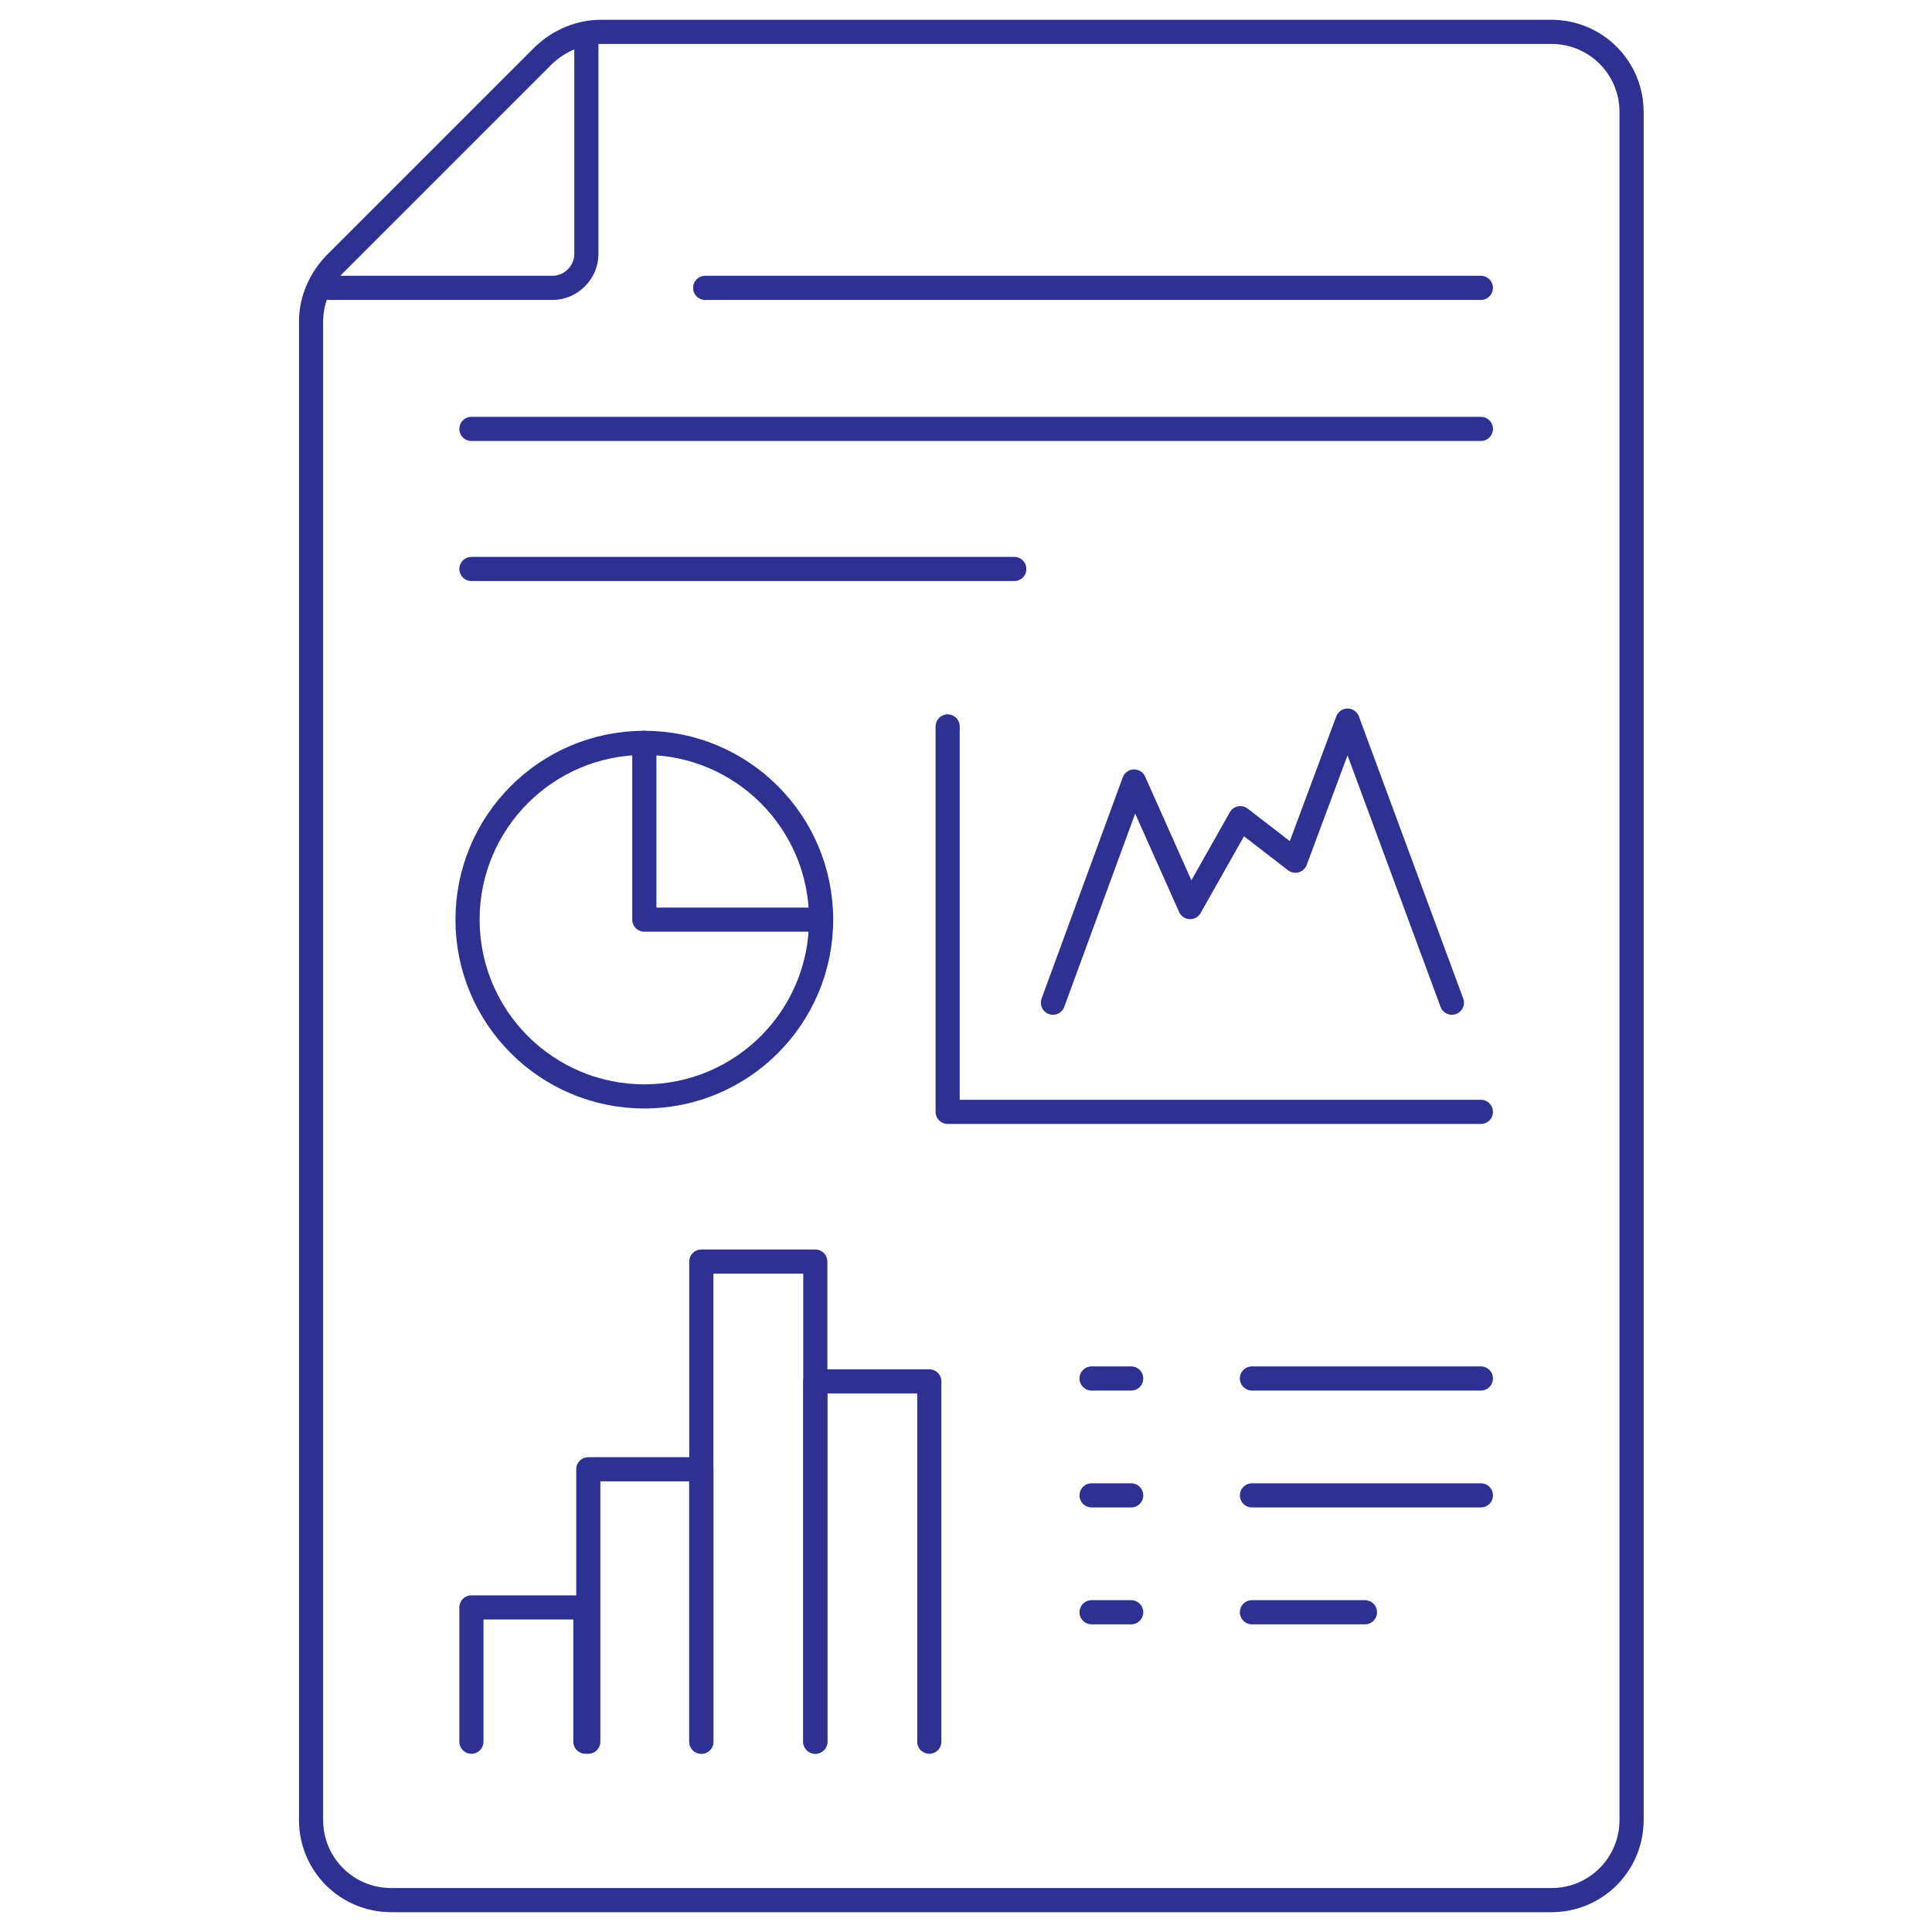
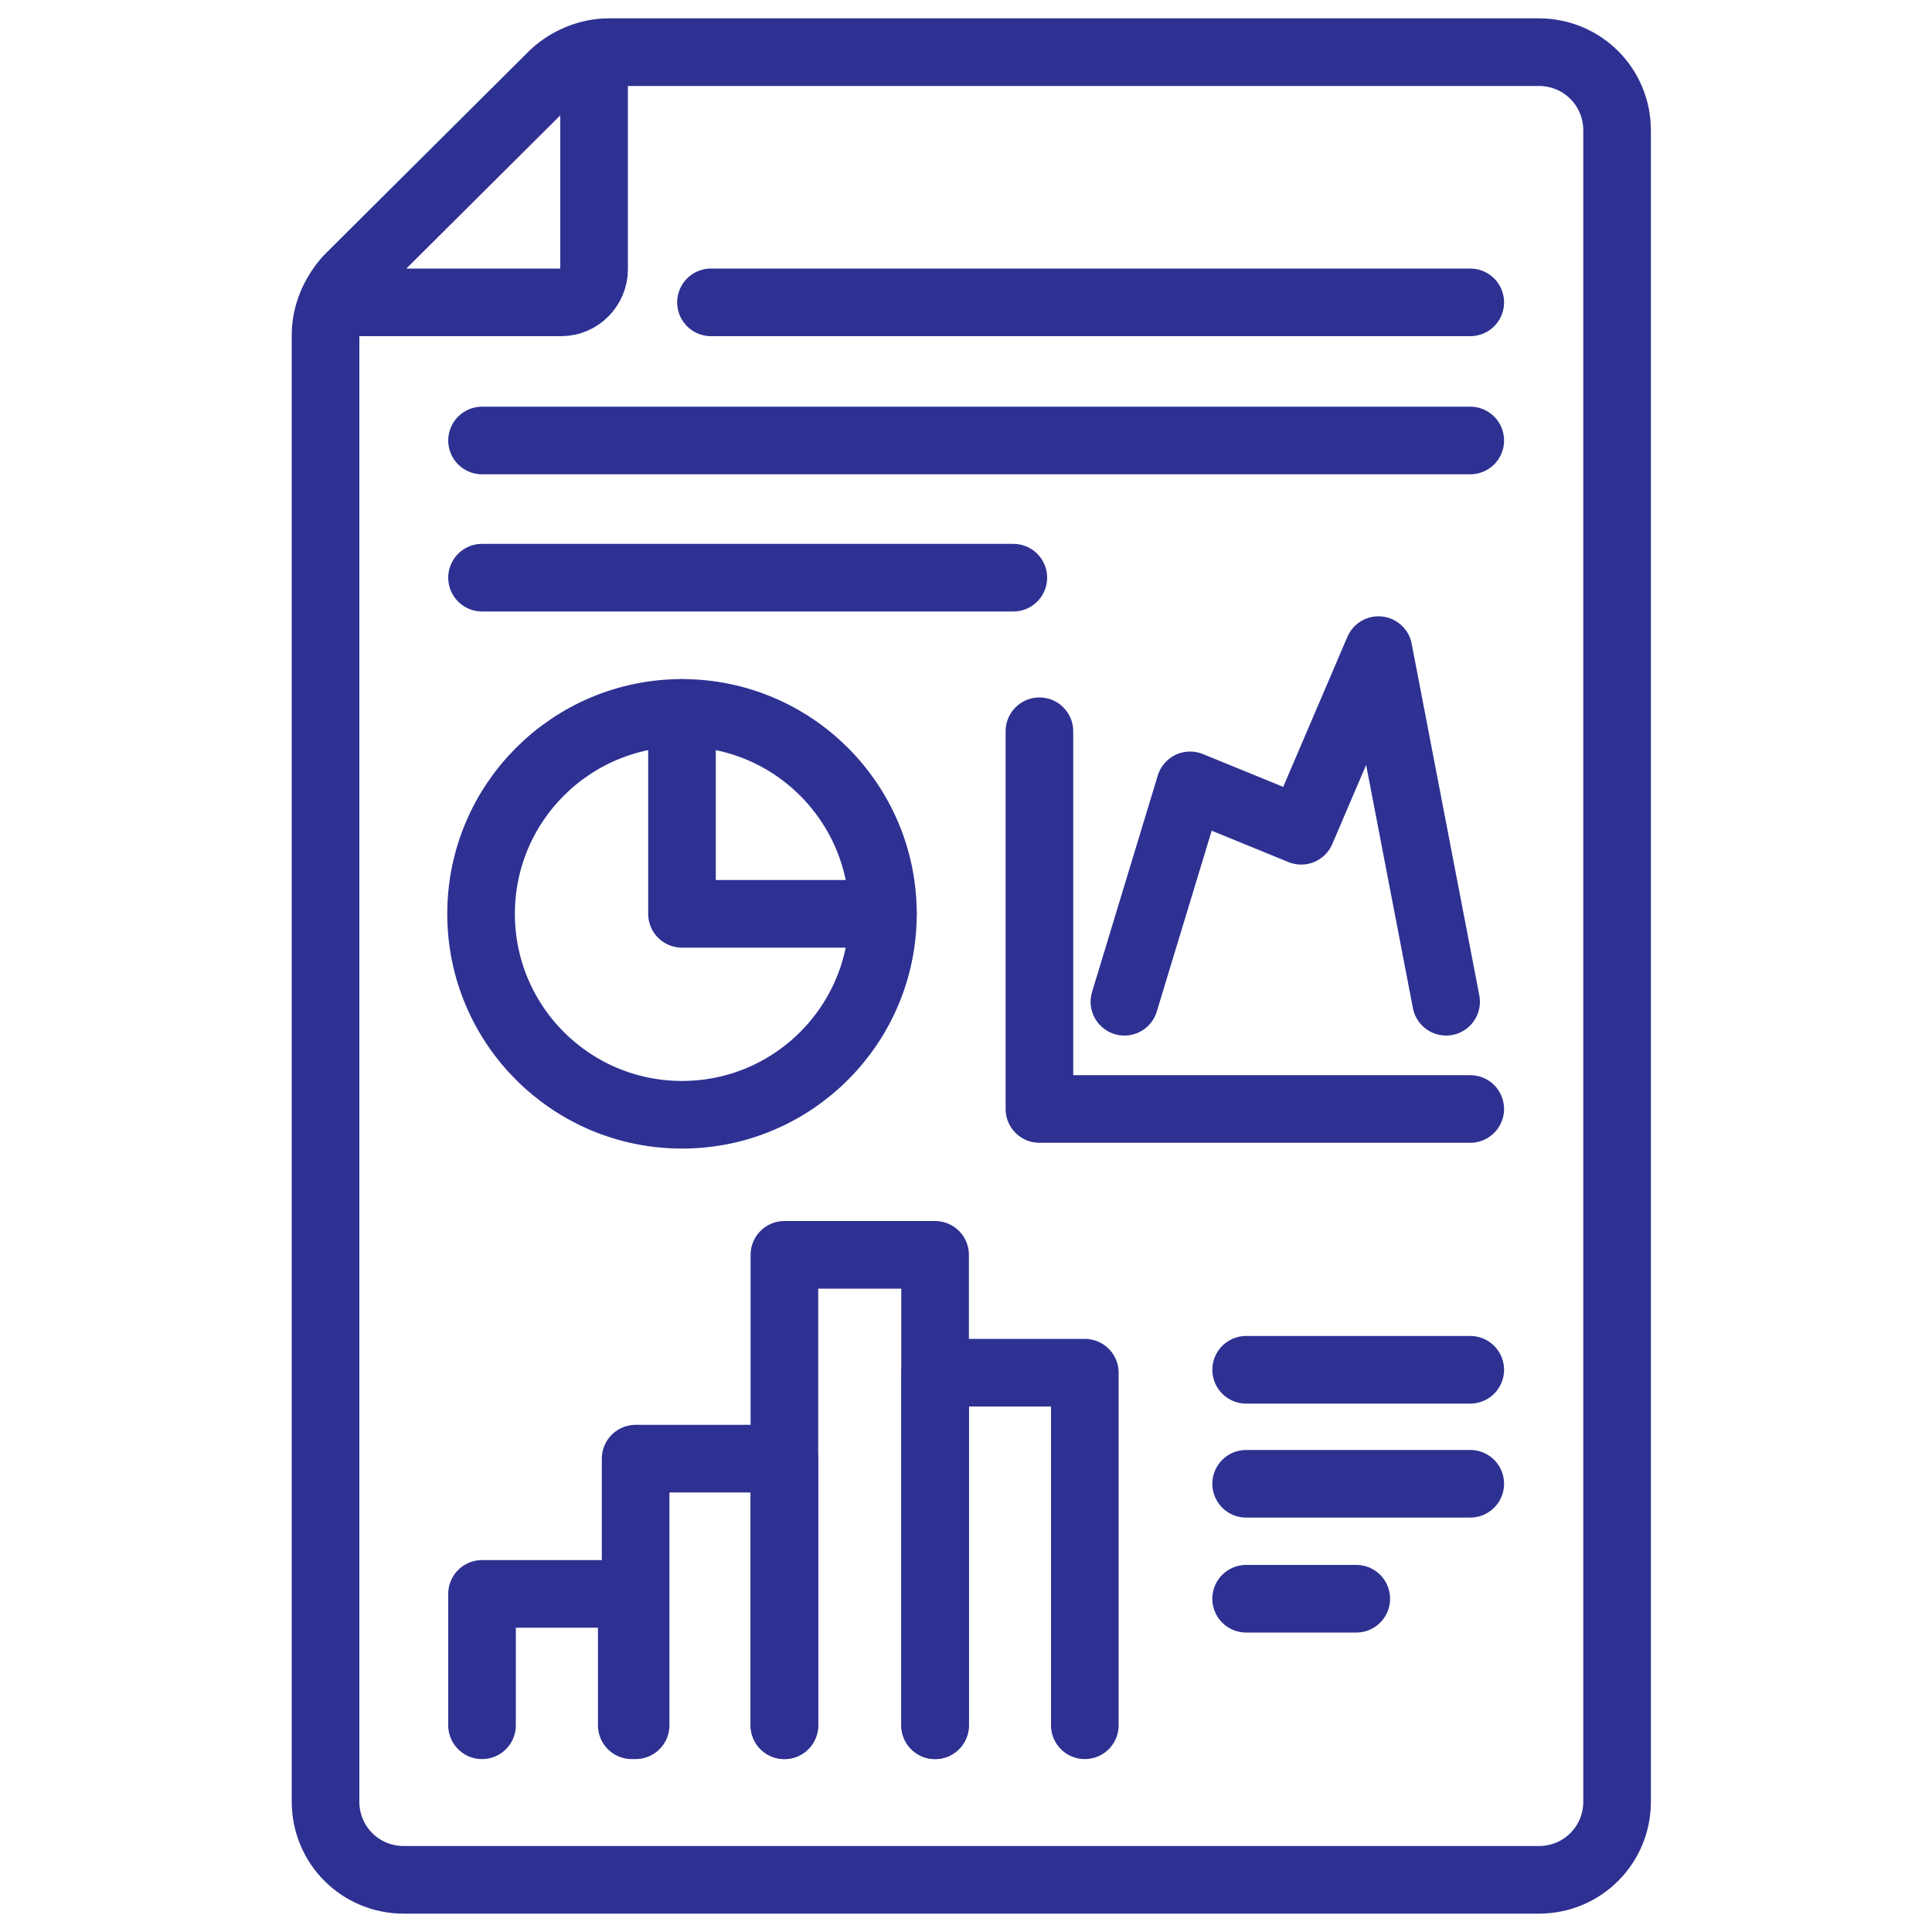
<svg xmlns="http://www.w3.org/2000/svg" version="1.1" id="Layer_1" x="0px" y="0px" viewBox="0 0 200 200" style="enable-background:new 0 0 200 200;" xml:space="preserve">
  <style type="text/css">
- 	.st0{fill:none;stroke:#2E3192;stroke-width:2.5;stroke-linecap:round;stroke-linejoin:round;stroke-miterlimit:10;}
+ 	.st0{fill:none;stroke:#2E3192;stroke-width:7;stroke-linecap:round;stroke-linejoin:round;stroke-miterlimit:10;}
</style>
-   <line class="st0" x1="129.6" y1="142.7" x2="153.3" y2="142.7" />
-   <path class="st0" d="M62.2,3.3h98.4c4.6,0,8.3,3.7,8.3,8.3v176.8c0,4.6-3.7,8.3-8.3,8.3H40.5c-4.6,0-8.3-3.7-8.3-8.3V33.3  c0-2.2,0.9-4.3,2.4-5.9L56.3,5.7C57.9,4.2,60,3.3,62.2,3.3z" />
-   <line class="st0" x1="129.6" y1="166.9" x2="141.3" y2="166.9" />
-   <path class="st0" d="M34.1,29.8h23.1c1.9,0,3.5-1.6,3.5-3.5V3.5" />
-   <line class="st0" x1="129.6" y1="154.8" x2="153.3" y2="154.8" />
-   <line class="st0" x1="113" y1="142.7" x2="117.1" y2="142.7" />
-   <line class="st0" x1="113" y1="166.9" x2="117.1" y2="166.9" />
-   <line class="st0" x1="113" y1="154.8" x2="117.1" y2="154.8" />
-   <polyline class="st0" points="60.9,180.3 60.9,152.1 72.6,152.1 72.6,180.3 " />
-   <polyline class="st0" points="72.6,180.3 72.6,130.6 84.4,130.6 84.4,180.3 " />
-   <polyline class="st0" points="84.4,180.3 84.4,143 96.2,143 96.2,180.3 " />
-   <polyline class="st0" points="48.8,180.3 48.8,166.4 60.6,166.4 60.6,180.3 " />
-   <line class="st0" x1="48.8" y1="44.4" x2="153.3" y2="44.4" />
-   <line class="st0" x1="48.8" y1="58.9" x2="105" y2="58.9" />
-   <line class="st0" x1="73" y1="29.8" x2="153.3" y2="29.8" />
-   <polyline class="st0" points="98.1,75.2 98.1,115.1 153.3,115.1 " />
-   <polyline class="st0" points="109,103.8 117.4,80.9 123.2,93.9 128.4,84.7 134.1,89.1 139.5,74.6 150.3,103.8 " />
-   <circle class="st0" cx="66.7" cy="95.2" r="18.3" />
-   <polyline class="st0" points="66.7,76.9 66.7,95.2 85,95.2 " />
+   <line class="st0" x1="129" y1="141.8" x2="152.2" y2="141.8" />
+   <path class="st0" d="M63,5.4h96.3c4.5,0,8.1,3.6,8.1,8.1v173c0,4.5-3.6,8.1-8.1,8.1H41.8c-4.5,0-8.1-3.6-8.1-8.1V34.7  c0-2.2,0.9-4.2,2.3-5.8L57.3,7.7C58.8,6.3,60.9,5.4,63,5.4z" />
+   <line class="st0" x1="129" y1="165.5" x2="140.4" y2="165.5" />
+   <path class="st0" d="M35.5,31.3h22.6c1.9,0,3.4-1.6,3.4-3.4V5.6" />
+   <line class="st0" x1="129" y1="153.6" x2="152.2" y2="153.6" />
+   <polyline class="st0" points="65.8,178.6 65.8,151 81.2,151 81.2,178.6 " />
+   <polyline class="st0" points="81.2,178.6 81.2,129.9 96.8,129.9 96.8,178.6 " />
+   <polyline class="st0" points="96.8,178.6 96.8,142.1 112.3,142.1 112.3,178.6 " />
+   <polyline class="st0" points="49.9,178.6 49.9,165 65.4,165 65.4,178.6 " />
+   <line class="st0" x1="49.9" y1="45.6" x2="152.2" y2="45.6" />
+   <line class="st0" x1="49.9" y1="59.8" x2="104.9" y2="59.8" />
+   <line class="st0" x1="73.6" y1="31.3" x2="152.2" y2="31.3" />
+   <polyline class="st0" points="107.6,75.7 107.6,114.8 152.2,114.8 " />
+   <polyline class="st0" points="116.4,103.7 123.2,81.3 134.7,86 142.7,67.3 149.7,103.7 " />
+   <circle class="st0" cx="70.6" cy="94.6" r="20.8" />
+   <polyline class="st0" points="70.6,73.8 70.6,94.6 91.4,94.6 " />
</svg>
